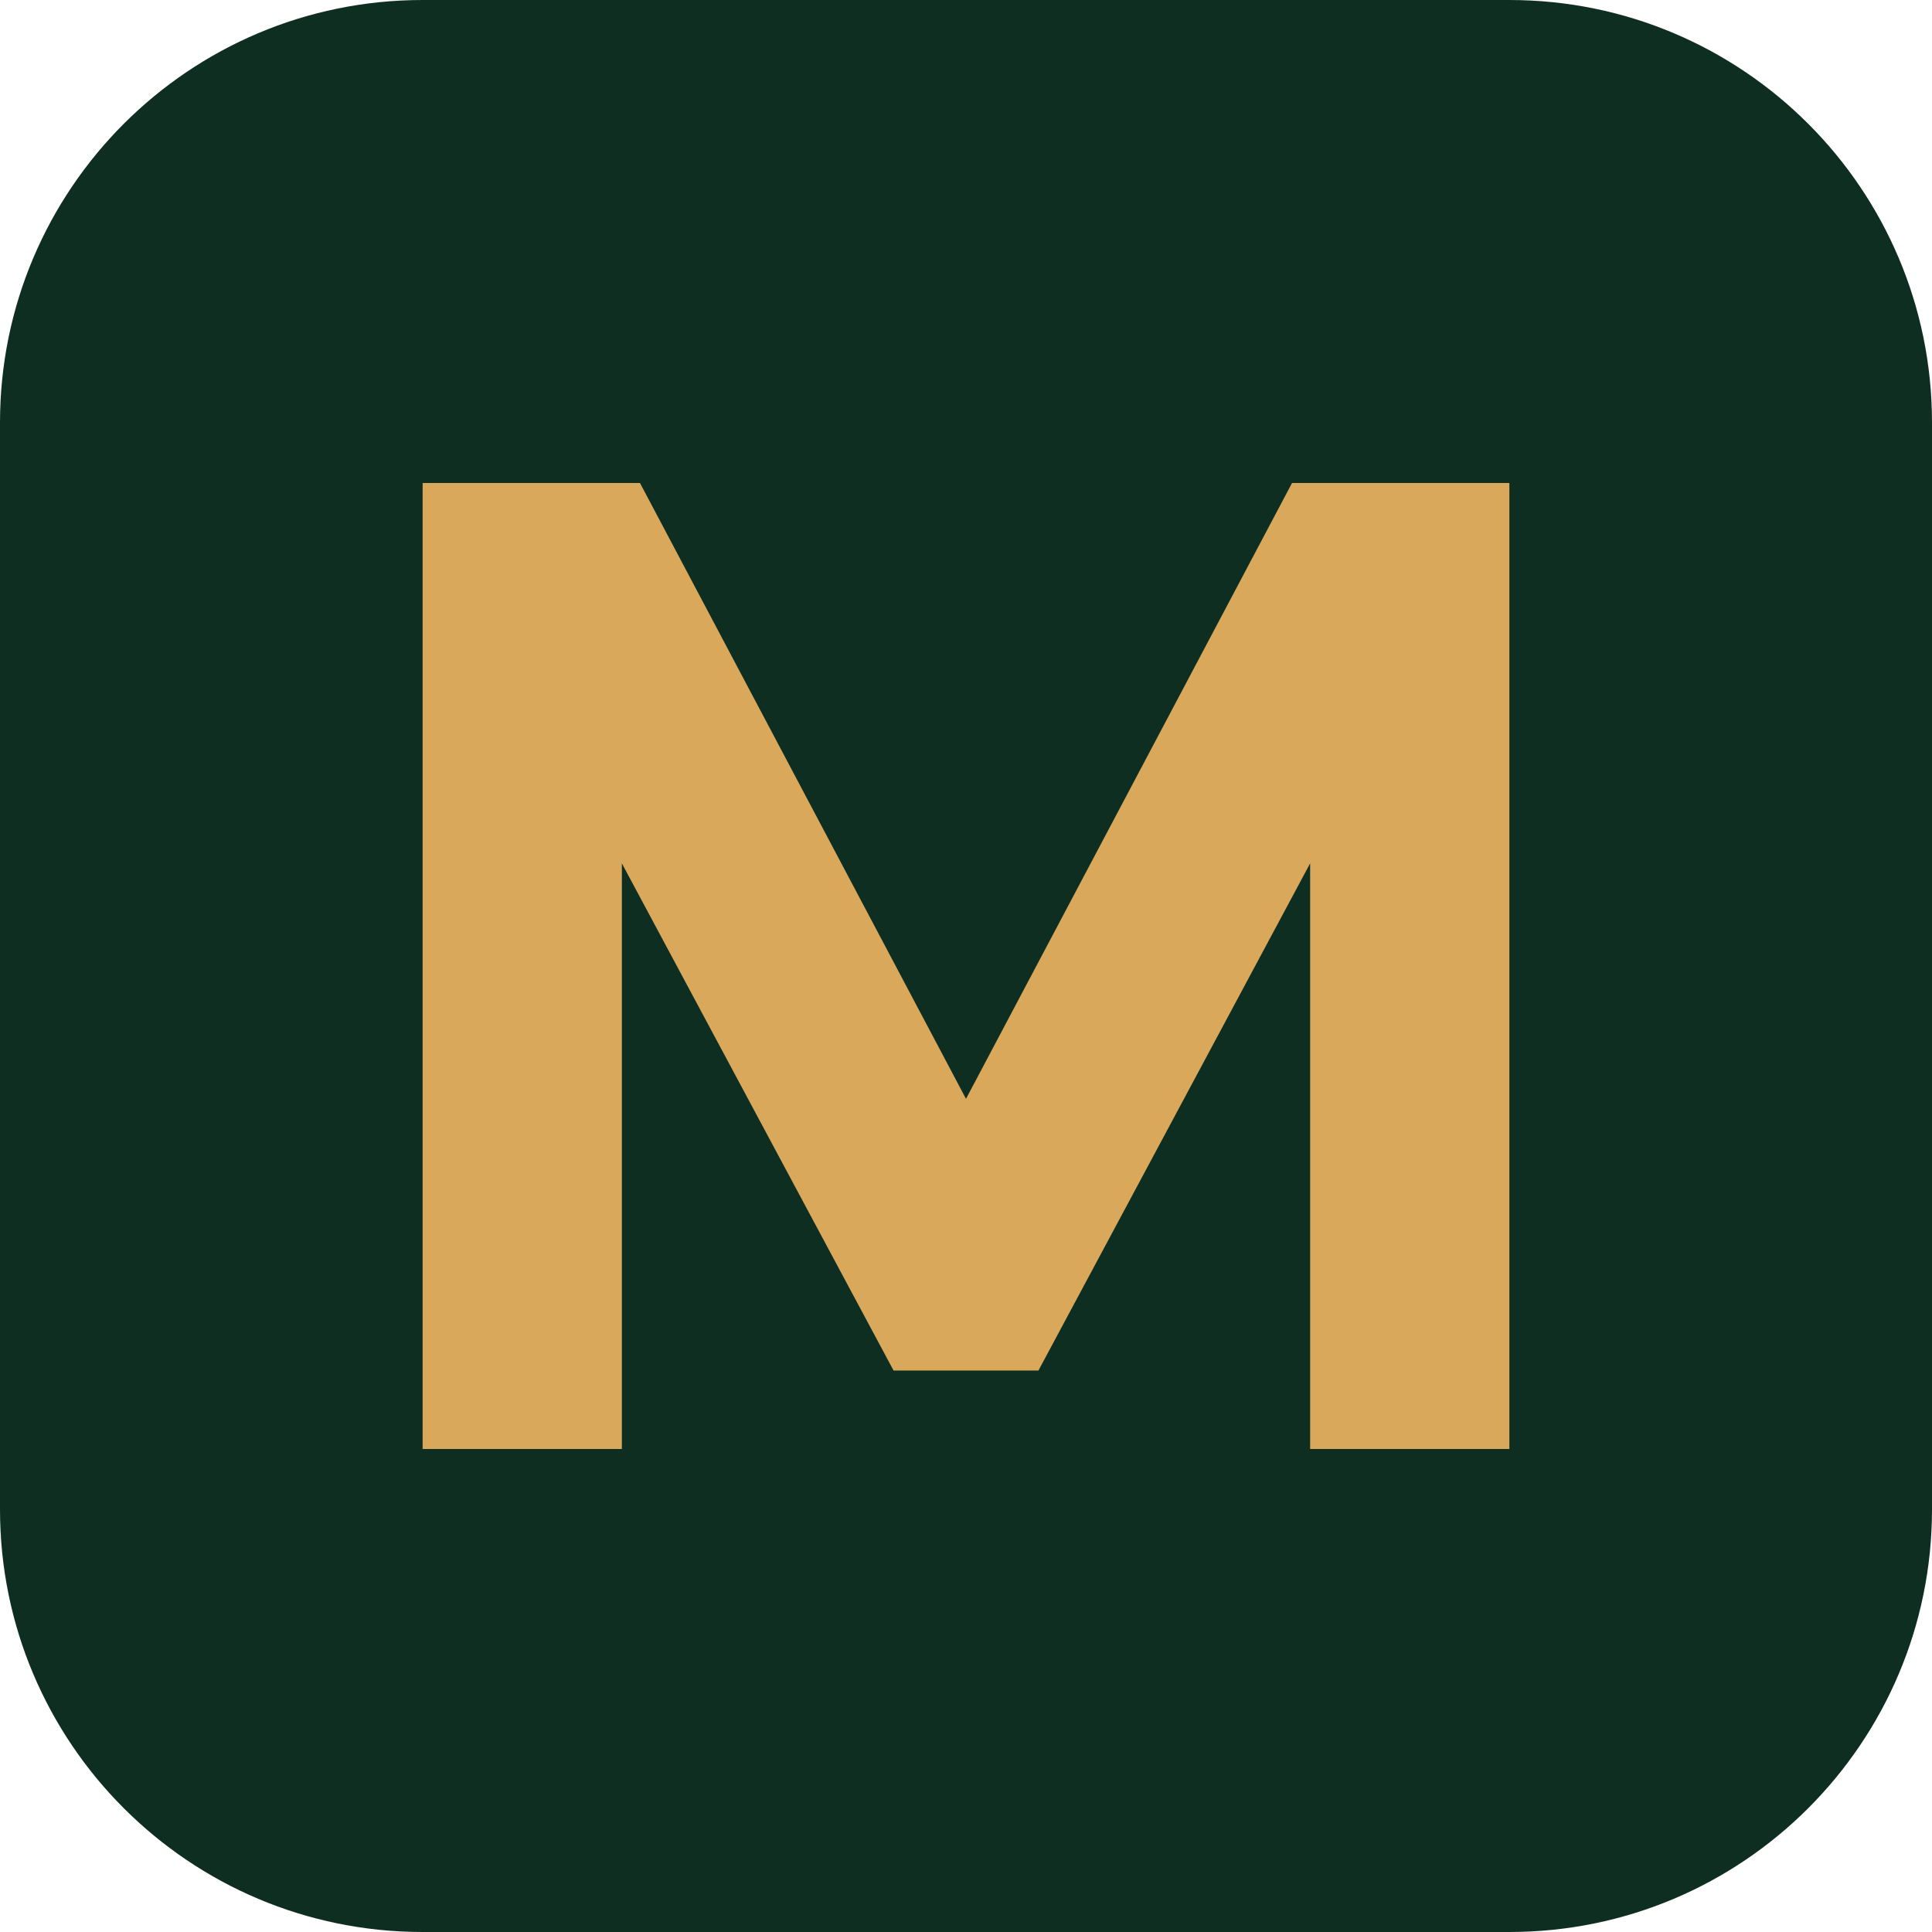
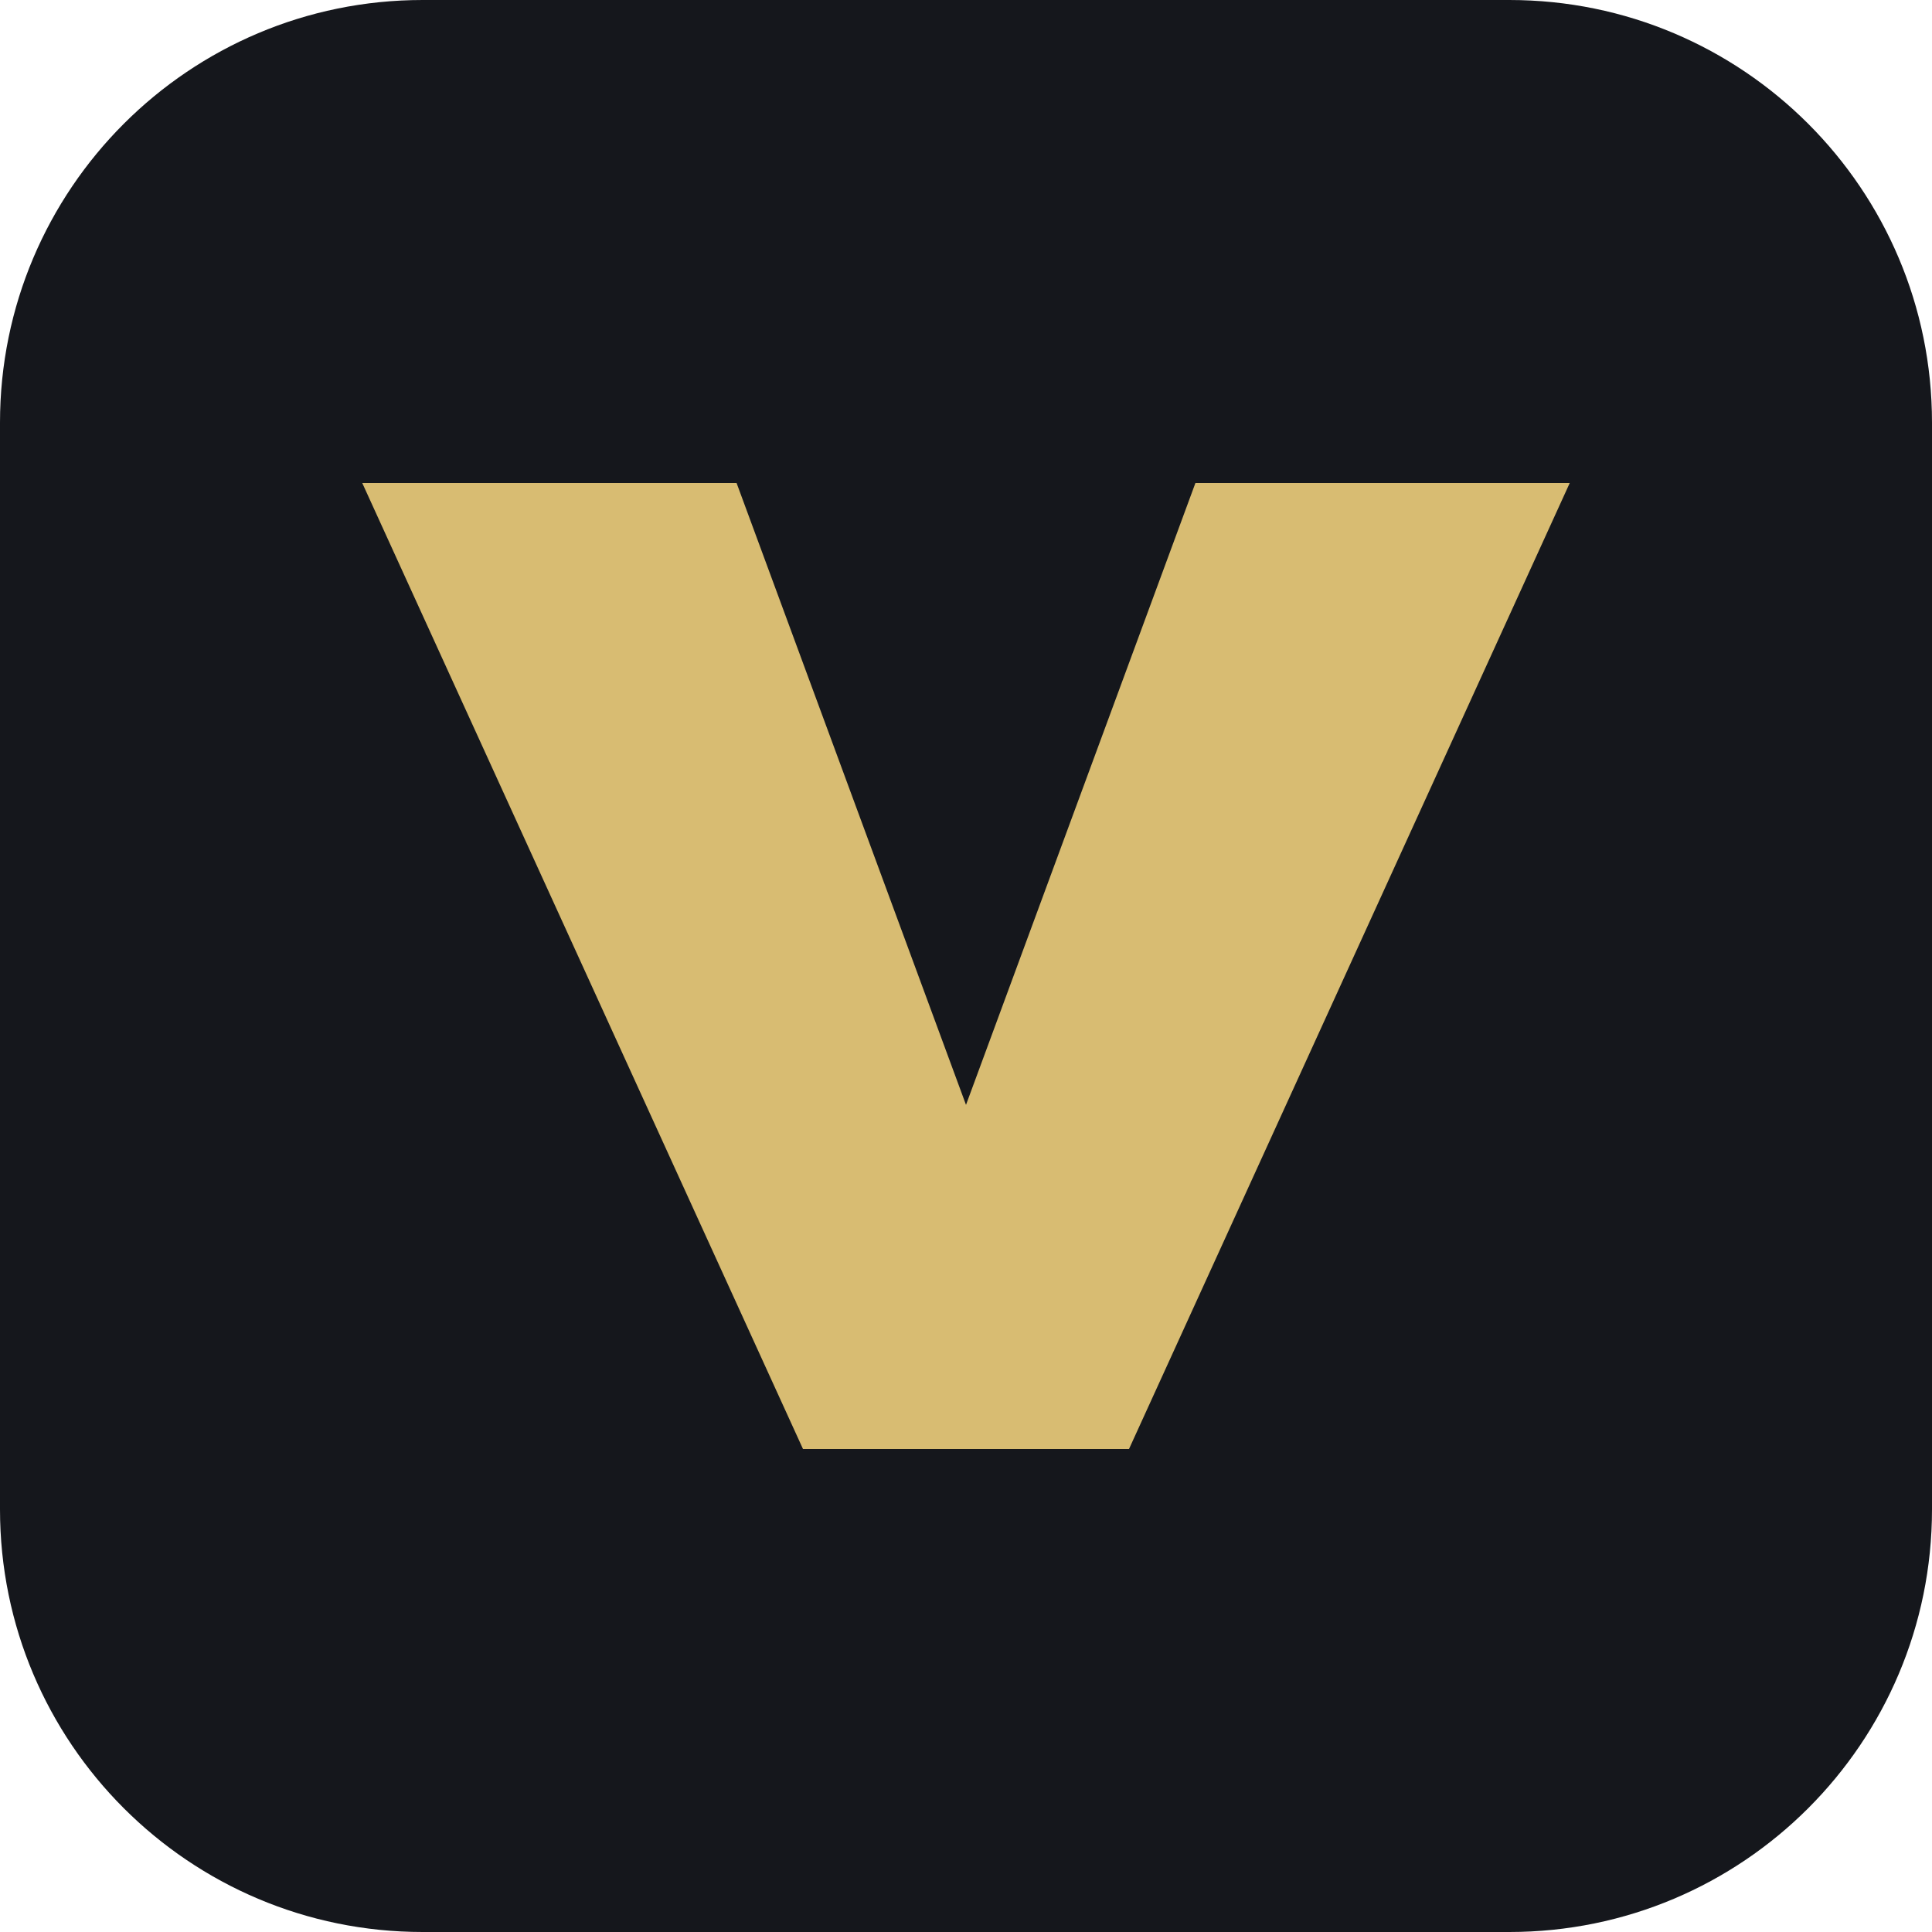
<svg xmlns="http://www.w3.org/2000/svg" viewBox="0 0 64 64">
-   <rect width="64" height="64" rx="14" fill="#0f2e22" />
-   <path d="M14 48V16h7.2l10.8 20.4L42.8 16H50v32h-6.6V28.6l-9 16.8h-4.8l-9-16.8V48H14z" fill="#d9a85a" />
+   <rect width="64" height="64" rx="14" fill="#15171c" />
+   <path d="M12 16h12.4l7.6 20.6L39.6 16H52L37.4 48H26.6L12 16z" fill="#d8bc72" />
</svg>
